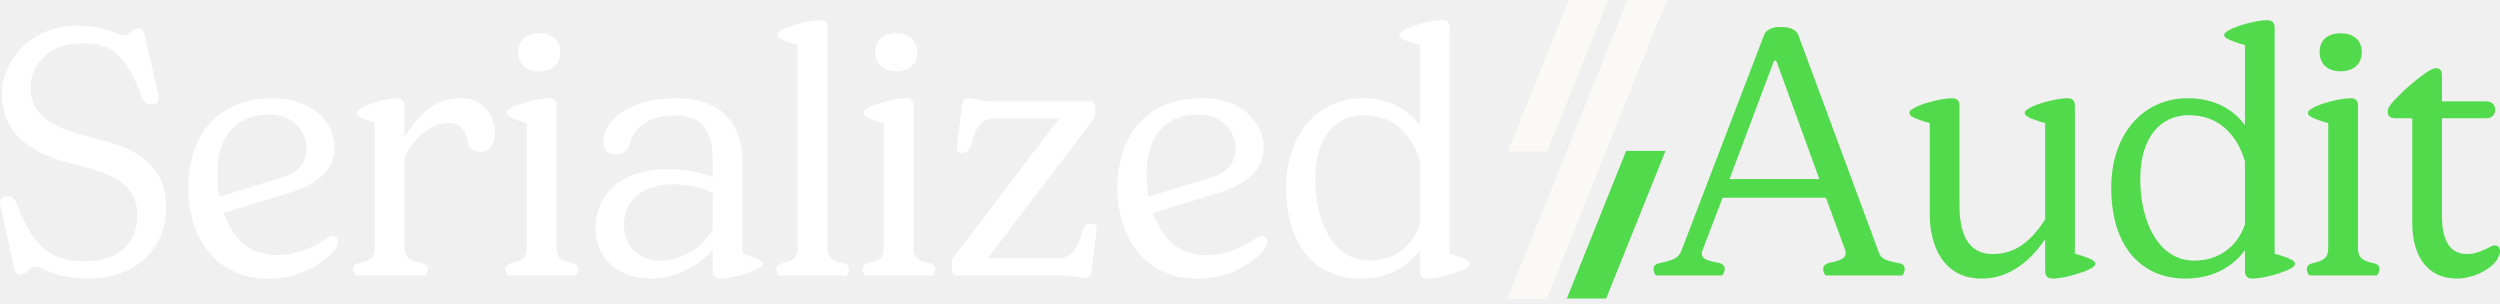
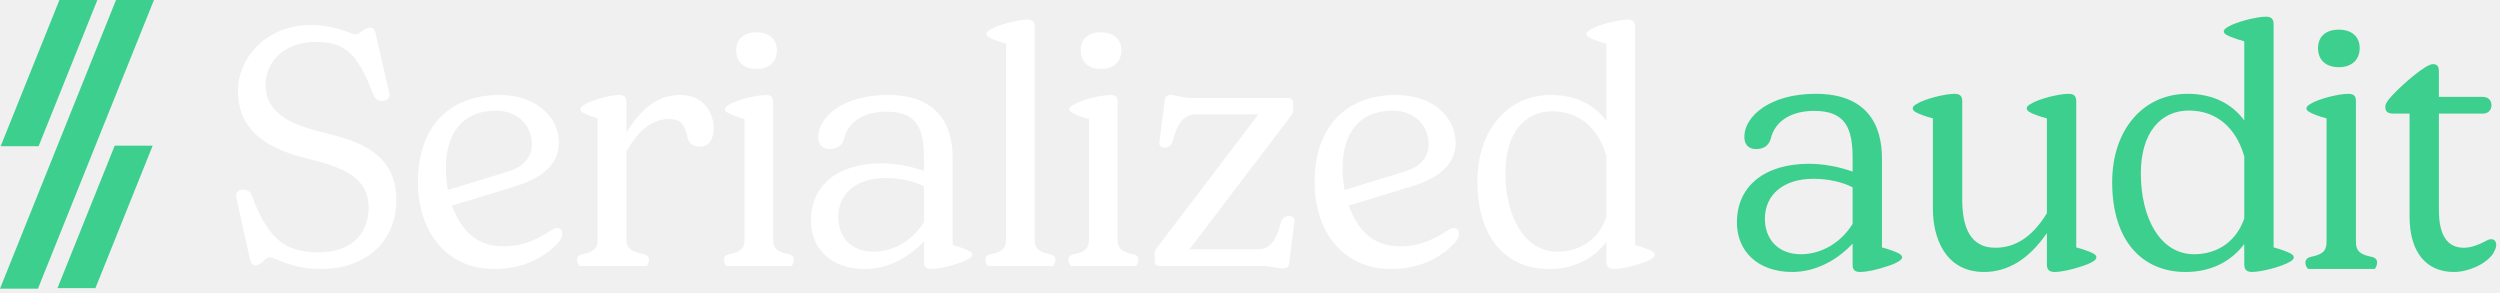
- <svg xmlns="http://www.w3.org/2000/svg" width="470" height="57" viewBox="0 0 470 57" fill="none">
-   <path d="M313.353 0.002L290.757 56.232H283.364L305.961 0.002H313.353Z" fill="#FAF9F6" />
-   <path d="M301.953 56.128H294.56L305.712 28.378H313.105L301.953 56.128Z" fill="#51DA4C" />
-   <path d="M290.887 28.481H283.494L294.939 0.002H302.331L290.887 28.481Z" fill="#FAF9F6" />
-   <path d="M469.026 46.138C469.61 46.138 470 46.528 470 47.242C470 47.827 469.675 48.346 469.415 48.866C467.986 50.944 464.609 52.373 461.946 52.373C456.815 52.373 453.503 48.801 453.503 41.786V22.237H450.515C449.216 22.237 448.891 21.782 448.891 20.938C448.891 20.353 449.346 19.704 450.125 18.859C452.204 16.586 456.62 12.819 457.919 12.819C458.958 12.819 459.088 13.469 459.088 14.378V19.054H467.467C468.441 19.054 469.091 19.704 469.091 20.613C469.091 21.587 468.441 22.237 467.467 22.237H459.088V40.617C459.088 45.423 460.712 47.762 463.83 47.762C465.323 47.762 466.817 47.112 468.051 46.463C468.376 46.268 468.701 46.138 469.026 46.138Z" fill="#51DA4C" />
-   <path d="M440.049 13.404C437.581 13.404 436.087 12.04 436.087 9.766C436.087 7.558 437.581 6.259 440.049 6.259C442.452 6.259 444.011 7.558 444.011 9.766C444.011 12.04 442.452 13.404 440.049 13.404ZM446.089 49.45C446.934 49.58 447.323 49.97 447.323 50.554C447.323 50.944 447.194 51.464 446.869 51.788H434.204C433.814 51.464 433.684 50.944 433.684 50.554C433.684 49.97 434.139 49.58 434.918 49.45C436.996 48.996 437.711 48.346 437.711 46.593V23.146C436.996 22.951 436.282 22.756 435.827 22.561C434.593 22.107 433.879 21.717 433.879 21.262C433.879 20.873 434.204 20.678 434.593 20.418C436.087 19.444 439.984 18.47 441.868 18.47C443.232 18.47 443.297 19.249 443.297 19.898V46.593C443.297 48.346 444.011 48.996 446.089 49.45Z" fill="#51DA4C" />
-   <path d="M429.518 48.281C430.752 48.736 431.466 49.061 431.466 49.58C431.466 49.905 431.206 50.165 430.752 50.425C429.258 51.334 425.361 52.373 423.477 52.373C422.178 52.373 422.048 51.529 422.048 50.944V47.047C419.515 50.425 415.683 52.373 410.877 52.373C402.759 52.373 396.913 46.593 396.913 35.291C396.913 25.289 402.823 18.47 411.267 18.47C416.073 18.47 419.71 20.353 422.048 23.536V8.467C421.334 8.273 420.62 8.078 420.165 7.883C418.866 7.428 418.151 7.103 418.151 6.584C418.151 6.259 418.476 5.999 418.931 5.739C420.36 4.83 424.322 3.791 426.205 3.791C427.504 3.791 427.634 4.635 427.634 5.22V47.697C428.348 47.892 429.063 48.086 429.518 48.281ZM412.501 48.996C417.112 48.996 420.62 46.398 422.048 42.176V30.355C420.49 24.964 416.788 21.652 411.527 21.652C406.136 21.652 402.369 25.874 402.369 33.603C402.369 42.046 406.006 48.996 412.501 48.996Z" fill="#51DA4C" />
-   <path d="M391.957 48.281C393.256 48.736 393.905 49.06 393.905 49.58C393.905 49.905 393.645 50.165 393.191 50.425C392.736 50.684 391.892 51.074 390.982 51.334C389.294 51.918 387.215 52.373 385.916 52.373C384.617 52.373 384.488 51.529 384.488 50.944V44.969C380.98 50.1 376.888 52.373 372.537 52.373C365.068 52.373 362.795 45.748 362.795 40.357V23.146C362.08 22.951 361.366 22.756 360.911 22.561C359.612 22.107 358.963 21.717 358.963 21.262C358.963 20.873 359.222 20.678 359.677 20.418C361.171 19.444 365.068 18.47 366.951 18.47C368.25 18.47 368.38 19.249 368.38 19.898V38.539C368.38 43.93 369.939 47.762 374.68 47.762C378.447 47.762 381.695 45.748 384.488 41.202V23.146C383.773 22.951 383.059 22.756 382.604 22.561C381.305 22.107 380.656 21.717 380.656 21.262C380.656 20.873 380.915 20.678 381.37 20.418C382.864 19.444 386.761 18.47 388.644 18.47C389.943 18.47 390.073 19.249 390.073 19.898V47.697C390.788 47.892 391.502 48.086 391.957 48.281Z" fill="#51DA4C" />
-   <path d="M356.848 49.45C357.692 49.58 358.082 49.905 358.082 50.554C358.082 50.944 357.952 51.464 357.627 51.788H343.208C342.884 51.464 342.754 50.944 342.754 50.554C342.754 49.97 343.208 49.58 343.988 49.385C346.456 48.931 347.365 48.346 346.845 46.852L343.273 37.175H323.853L320.086 46.982C319.502 48.541 320.671 48.996 323.009 49.385C323.789 49.515 324.243 49.97 324.243 50.554C324.243 50.944 324.113 51.464 323.724 51.788H311.318C310.994 51.464 310.864 50.944 310.864 50.554C310.864 49.905 311.318 49.58 312.098 49.45C314.371 48.931 315.54 48.606 316.06 47.242L331.647 6.584C331.972 5.675 333.141 5.09 334.375 5.09H335.22C336.454 5.09 337.753 5.61 338.077 6.584L353.211 47.437C353.665 48.736 354.639 48.996 356.848 49.45ZM333.401 11.715L325.152 33.668H342.039L334.051 11.715C333.856 11.26 333.596 11.26 333.401 11.715Z" fill="#51DA4C" />
-   <path d="M274.412 48.281C275.646 48.736 276.36 49.061 276.36 49.58C276.36 49.905 276.1 50.165 275.646 50.425C274.152 51.334 270.255 52.373 268.371 52.373C267.072 52.373 266.942 51.529 266.942 50.944V47.047C264.409 50.425 260.577 52.373 255.771 52.373C247.653 52.373 241.807 46.593 241.807 35.291C241.807 25.289 247.717 18.47 256.161 18.47C260.967 18.47 264.604 20.353 266.942 23.536V8.467C266.228 8.273 265.514 8.078 265.059 7.883C263.76 7.428 263.046 7.103 263.046 6.584C263.046 6.259 263.37 5.999 263.825 5.739C265.254 4.83 269.216 3.791 271.099 3.791C272.398 3.791 272.528 4.635 272.528 5.22V47.697C273.243 47.892 273.957 48.086 274.412 48.281ZM257.395 48.996C262.006 48.996 265.514 46.398 266.942 42.176V30.355C265.384 24.964 261.682 21.652 256.421 21.652C251.03 21.652 247.263 25.874 247.263 33.603C247.263 42.046 250.9 48.996 257.395 48.996Z" fill="white" />
-   <path d="M237.243 44.384C237.827 44.384 238.217 44.774 238.217 45.488C238.217 46.333 237.762 46.852 237.372 47.307C234.385 50.425 230.228 52.373 224.967 52.373C215.679 52.373 210.094 45.099 210.094 35.421C210.094 24.64 216.264 18.47 225.941 18.47C233.54 18.47 237.567 23.146 237.567 27.692C237.567 31.784 234.645 34.447 229.449 36.136L216.719 40.033C216.913 40.617 217.173 41.137 217.433 41.656C219.187 45.423 222.044 47.956 226.721 47.956C231.007 47.956 233.8 46.268 236.268 44.709C236.593 44.514 236.918 44.384 237.243 44.384ZM225.292 21.522C218.732 21.522 215.549 26.004 215.549 32.693C215.549 34.187 215.679 35.616 215.939 36.98L227.76 33.343C230.618 32.498 232.306 30.55 232.306 28.082C232.306 24.77 229.903 21.522 225.292 21.522Z" fill="white" />
-   <path d="M205.067 42.046C205.781 42.046 206.301 42.436 206.171 43.15L205.132 51.334C205.002 51.983 204.547 52.243 204.028 52.243C202.859 52.243 201.495 51.788 199.936 51.788H179.932C179.347 51.788 178.957 51.464 178.957 50.879V49.385C178.957 48.931 179.022 48.671 179.347 48.281L199.156 22.236H187.076C184.608 22.236 183.439 23.795 182.465 27.433C182.27 28.212 181.685 28.732 180.906 28.732C180.191 28.732 179.737 28.342 179.867 27.692L180.906 19.444C181.036 18.729 181.425 18.47 182.01 18.47C183.114 18.47 184.478 19.054 186.037 19.054H204.937C205.521 19.054 205.911 19.379 205.911 19.963V21.392C205.911 21.847 205.846 22.107 205.521 22.496L185.712 48.541H198.767C201.43 48.541 202.534 46.982 203.508 43.41C203.703 42.566 204.287 42.046 205.067 42.046Z" fill="white" />
-   <path d="M168.491 13.404C166.023 13.404 164.529 12.04 164.529 9.766C164.529 7.558 166.023 6.259 168.491 6.259C170.894 6.259 172.453 7.558 172.453 9.766C172.453 12.04 170.894 13.404 168.491 13.404ZM174.532 49.45C175.376 49.58 175.766 49.97 175.766 50.554C175.766 50.944 175.636 51.464 175.311 51.788H162.646C162.256 51.464 162.126 50.944 162.126 50.554C162.126 49.97 162.581 49.58 163.36 49.45C165.439 48.996 166.153 48.346 166.153 46.593V23.146C165.439 22.951 164.724 22.756 164.27 22.561C163.036 22.107 162.321 21.717 162.321 21.262C162.321 20.873 162.646 20.678 163.036 20.418C164.529 19.444 168.426 18.47 170.31 18.47C171.674 18.47 171.739 19.249 171.739 19.898V46.593C171.739 48.346 172.453 48.996 174.532 49.45Z" fill="white" />
-   <path d="M158.365 49.45C159.21 49.58 159.599 49.97 159.599 50.554C159.599 50.944 159.469 51.464 159.145 51.788H146.48C146.09 51.464 145.96 50.944 145.96 50.554C145.96 49.97 146.415 49.58 147.194 49.45C149.272 48.996 149.987 48.346 149.987 46.593V8.467C149.272 8.273 148.558 8.078 148.103 7.883C146.869 7.428 146.155 7.103 146.155 6.584C146.155 6.259 146.48 5.999 146.869 5.739C148.363 4.83 152.26 3.791 154.144 3.791C155.507 3.791 155.572 4.635 155.572 5.22V46.593C155.572 48.346 156.287 48.996 158.365 49.45Z" fill="white" />
-   <path d="M141.468 48.281C142.702 48.736 143.417 49.06 143.417 49.58C143.417 49.905 143.092 50.165 142.637 50.425C142.248 50.684 141.338 51.074 140.429 51.334C138.741 51.918 136.727 52.373 135.363 52.373C134.064 52.373 133.999 51.529 133.999 50.944V46.982C130.947 50.23 126.855 52.373 122.503 52.373C115.943 52.373 111.981 48.411 111.981 42.955C111.981 35.941 117.372 31.784 125.686 31.784C128.349 31.784 131.336 32.304 133.999 33.278V30.81C133.999 25.029 132.7 21.717 126.66 21.717C122.568 21.717 119.256 23.471 118.411 27.043C118.087 28.212 117.177 28.991 115.619 28.991C114.125 28.991 113.28 28.017 113.41 26.328C113.605 22.821 118.087 18.47 126.985 18.47C136.792 18.47 139.585 24.445 139.585 30.745V47.697C140.299 47.892 140.949 48.086 141.468 48.281ZM124.127 48.996C128.154 48.996 131.856 46.722 133.999 43.215V36.266C131.986 35.226 129.323 34.642 126.53 34.642C120.879 34.642 117.307 37.63 117.307 42.241C117.307 46.203 119.905 48.996 124.127 48.996Z" fill="white" />
-   <path d="M101.386 13.404C98.918 13.404 97.424 12.04 97.424 9.766C97.424 7.558 98.918 6.259 101.386 6.259C103.789 6.259 105.347 7.558 105.347 9.766C105.347 12.04 103.789 13.404 101.386 13.404ZM107.426 49.45C108.27 49.58 108.66 49.97 108.66 50.554C108.66 50.944 108.53 51.464 108.205 51.788H95.54C95.15 51.464 95.02 50.944 95.02 50.554C95.02 49.97 95.475 49.58 96.254 49.45C98.333 48.996 99.047 48.346 99.047 46.593V23.146C98.333 22.951 97.618 22.756 97.164 22.561C95.93 22.107 95.215 21.717 95.215 21.262C95.215 20.873 95.54 20.678 95.93 20.418C97.424 19.444 101.321 18.47 103.204 18.47C104.568 18.47 104.633 19.249 104.633 19.898V46.593C104.633 48.346 105.347 48.996 107.426 49.45Z" fill="white" />
-   <path d="M86.549 18.47C91.096 18.47 93.044 21.977 93.044 24.964C93.044 27.108 92.07 28.537 90.381 28.537C89.277 28.537 88.238 28.082 87.978 26.913C87.459 23.99 86.29 23.146 84.406 23.146C81.224 23.146 78.496 25.094 76.028 29.511V46.593C76.028 48.346 76.872 48.866 79.21 49.45C80.054 49.58 80.444 49.97 80.444 50.554C80.444 50.944 80.314 51.464 79.989 51.788H66.935C66.545 51.464 66.415 50.944 66.415 50.554C66.415 49.97 66.87 49.58 67.649 49.45C69.728 48.996 70.442 48.346 70.442 46.593V23.016C69.922 22.886 69.403 22.691 69.013 22.561C67.779 22.107 67.064 21.717 67.064 21.262C67.064 20.873 67.389 20.678 67.779 20.418C69.273 19.444 72.845 18.47 74.599 18.47C75.963 18.47 76.028 19.249 76.028 19.898V25.809C79.21 20.678 82.392 18.47 86.549 18.47Z" fill="white" />
-   <path d="M62.565 44.384C63.149 44.384 63.539 44.774 63.539 45.488C63.539 46.333 63.084 46.852 62.694 47.307C59.707 50.425 55.55 52.373 50.289 52.373C41.001 52.373 35.416 45.099 35.416 35.421C35.416 24.64 41.586 18.47 51.263 18.47C58.862 18.47 62.889 23.146 62.889 27.692C62.889 31.784 59.967 34.447 54.771 36.136L42.041 40.033C42.235 40.617 42.495 41.137 42.755 41.656C44.509 45.423 47.366 47.956 52.043 47.956C56.329 47.956 59.122 46.268 61.59 44.709C61.915 44.514 62.24 44.384 62.565 44.384ZM50.614 21.522C44.054 21.522 40.871 26.004 40.871 32.693C40.871 34.187 41.001 35.616 41.261 36.98L53.082 33.343C55.94 32.498 57.628 30.55 57.628 28.082C57.628 24.77 55.225 21.522 50.614 21.522Z" fill="white" />
-   <path d="M16.405 52.373C12.832 52.373 9.78 51.399 7.896 50.49C7.247 50.23 6.857 50.1 6.532 50.1C6.208 50.1 5.948 50.23 5.688 50.49C5.168 51.009 4.454 51.659 3.805 51.659C2.96 51.659 2.765 50.814 2.635 50.165L0.037 38.409C-0.157 37.565 0.427 36.915 1.336 36.915C2.441 36.915 2.83 37.435 3.155 38.279C6.208 46.463 9.52 49.126 16.08 49.126C23.159 49.126 25.822 44.839 25.822 40.422C25.822 34.187 20.107 32.434 14.196 30.94C8.611 29.511 0.362 26.978 0.362 17.625C0.362 11.585 5.493 4.83 14.716 4.83C17.509 4.83 20.042 5.545 22.055 6.324C22.575 6.519 22.9 6.649 23.289 6.649C23.614 6.649 23.874 6.519 24.264 6.259C24.913 5.675 25.498 5.35 26.147 5.35C26.861 5.35 27.121 5.999 27.251 6.779L29.849 18.145C30.044 19.119 29.33 19.639 28.485 19.639C27.641 19.639 27.121 19.314 26.667 18.275C23.484 9.702 20.691 8.143 15.43 8.143C9.325 8.143 5.753 12.04 5.753 16.521C5.753 22.561 11.728 24.51 17.379 25.874C23.874 27.498 31.213 29.771 31.213 38.994C31.213 46.463 25.887 52.373 16.405 52.373Z" fill="white" />
+ <svg xmlns="http://www.w3.org/2000/svg" width="487" height="57" viewBox="0 0 487 57" fill="none">
+   <path d="M29.989 0L7.393 56.23H0L22.597 0H29.989Z" fill="#3DCF8E" />
+   <path d="M18.589 56.126H11.196L22.348 28.376H29.741L18.589 56.126Z" fill="#3DCF8E" />
+   <path d="M7.523 28.48H0.13L11.575 0H18.967L7.523 28.48Z" fill="#3DCF8E" />
+   <path d="M320.401 48.314C321.635 48.769 322.349 49.093 322.349 49.613C322.349 49.938 322.09 50.198 321.635 50.458C320.141 51.367 316.244 52.406 314.361 52.406C313.062 52.406 312.932 51.562 312.932 50.977V47.08C310.399 50.458 306.567 52.406 301.76 52.406C293.642 52.406 287.796 46.626 287.796 35.324C287.796 25.322 293.707 18.503 302.15 18.503C306.956 18.503 310.594 20.386 312.932 23.569V8.5C312.217 8.305 311.503 8.111 311.048 7.916C309.749 7.461 309.035 7.136 309.035 6.617C309.035 6.292 309.36 6.032 309.814 5.772C311.243 4.863 315.205 3.824 317.088 3.824C318.387 3.824 318.517 4.668 318.517 5.253V47.73C319.232 47.925 319.946 48.119 320.401 48.314ZM303.384 49.029C307.996 49.029 311.503 46.431 312.932 42.209V30.388C311.373 24.997 307.671 21.685 302.41 21.685C297.019 21.685 293.252 25.907 293.252 33.636C293.252 42.079 296.889 49.029 303.384 49.029Z" fill="white" />
+   <path d="M283.232 44.417C283.816 44.417 284.206 44.807 284.206 45.521C284.206 46.366 283.751 46.885 283.362 47.34C280.374 50.457 276.217 52.406 270.956 52.406C261.669 52.406 256.083 45.132 256.083 35.454C256.083 24.673 262.253 18.502 271.93 18.502C279.53 18.502 283.556 23.179 283.556 27.725C283.556 31.817 280.634 34.48 275.438 36.169L262.708 40.066C262.903 40.65 263.162 41.17 263.422 41.689C265.176 45.456 268.034 47.989 272.71 47.989C276.997 47.989 279.789 46.301 282.257 44.742C282.582 44.547 282.907 44.417 283.232 44.417ZM271.281 21.555C264.721 21.555 261.539 26.037 261.539 32.726C261.539 34.22 261.669 35.649 261.928 37.013L273.749 33.376C276.607 32.532 278.296 30.583 278.296 28.115C278.296 24.802 275.892 21.555 271.281 21.555Z" fill="white" />
+   <path d="M251.056 42.079C251.771 42.079 252.29 42.469 252.16 43.183L251.121 51.367C250.991 52.016 250.537 52.276 250.017 52.276C248.848 52.276 247.484 51.821 245.925 51.821H225.921C225.336 51.821 224.947 51.497 224.947 50.912V49.418C224.947 48.964 225.011 48.704 225.336 48.314L245.146 22.27H233.065C230.597 22.27 229.428 23.828 228.454 27.465C228.259 28.245 227.674 28.764 226.895 28.764C226.181 28.764 225.726 28.375 225.856 27.725L226.895 19.477C227.025 18.762 227.415 18.502 227.999 18.502C229.103 18.502 230.467 19.087 232.026 19.087H250.926C251.511 19.087 251.9 19.412 251.9 19.996V21.425C251.9 21.88 251.835 22.14 251.511 22.529L231.701 48.574H244.756C247.419 48.574 248.523 47.015 249.497 43.443C249.692 42.599 250.277 42.079 251.056 42.079Z" fill="white" />
+   <path d="M214.48 13.437C212.012 13.437 210.519 12.073 210.519 9.799C210.519 7.591 212.012 6.292 214.48 6.292C216.884 6.292 218.442 7.591 218.442 9.799C218.442 12.073 216.884 13.437 214.48 13.437ZM220.521 49.483C221.365 49.613 221.755 50.003 221.755 50.587C221.755 50.977 221.625 51.497 221.3 51.822H208.635C208.245 51.497 208.115 50.977 208.115 50.587C208.115 50.003 208.57 49.613 209.35 49.483C211.428 49.029 212.142 48.379 212.142 46.626V23.179C211.428 22.984 210.713 22.789 210.259 22.594C209.025 22.14 208.31 21.75 208.31 21.295C208.31 20.906 208.635 20.711 209.025 20.451C210.519 19.477 214.416 18.503 216.299 18.503C217.663 18.503 217.728 19.282 217.728 19.931V46.626C217.728 48.379 218.442 49.029 220.521 49.483Z" fill="white" />
+   <path d="M204.355 49.483C205.199 49.613 205.589 50.003 205.589 50.587C205.589 50.977 205.459 51.497 205.134 51.821H192.469C192.079 51.497 191.949 50.977 191.949 50.587C191.949 50.003 192.404 49.613 193.183 49.483C195.262 49.029 195.976 48.379 195.976 46.626V8.5C195.262 8.305 194.547 8.111 194.093 7.916C192.859 7.461 192.144 7.136 192.144 6.617C192.144 6.292 192.469 6.032 192.859 5.772C194.352 4.863 198.249 3.824 200.133 3.824C201.497 3.824 201.562 4.668 201.562 5.253V46.626C201.562 48.379 202.276 49.029 204.355 49.483Z" fill="white" />
+   <path d="M187.458 48.314C188.692 48.769 189.406 49.093 189.406 49.613C189.406 49.938 189.081 50.198 188.627 50.457C188.237 50.717 187.328 51.107 186.418 51.367C184.73 51.951 182.716 52.406 181.352 52.406C180.053 52.406 179.988 51.562 179.988 50.977V47.015C176.936 50.263 172.844 52.406 168.492 52.406C161.933 52.406 157.971 48.444 157.971 42.988C157.971 35.974 163.361 31.817 171.675 31.817C174.338 31.817 177.326 32.337 179.988 33.311V30.843C179.988 25.062 178.689 21.75 172.649 21.75C168.557 21.75 165.245 23.503 164.401 27.076C164.076 28.245 163.167 29.024 161.608 29.024C160.114 29.024 159.27 28.05 159.4 26.361C159.594 22.854 164.076 18.502 172.974 18.502C182.781 18.502 185.574 24.478 185.574 30.778V47.73C186.289 47.924 186.938 48.119 187.458 48.314ZM170.116 49.029C174.143 49.029 177.845 46.755 179.988 43.248V36.298C177.975 35.259 175.312 34.675 172.519 34.675C166.869 34.675 163.297 37.662 163.297 42.274C163.297 46.236 165.895 49.029 170.116 49.029Z" fill="white" />
+   <path d="M147.375 13.437C144.907 13.437 143.413 12.073 143.413 9.799C143.413 7.591 144.907 6.292 147.375 6.292C149.778 6.292 151.337 7.591 151.337 9.799C151.337 12.073 149.778 13.437 147.375 13.437ZM153.415 49.483C154.259 49.613 154.649 50.003 154.649 50.587C154.649 50.977 154.519 51.497 154.194 51.822H141.529C141.14 51.497 141.01 50.977 141.01 50.587C141.01 50.003 141.464 49.613 142.244 49.483C144.322 49.029 145.037 48.379 145.037 46.626V23.179C144.322 22.984 143.608 22.789 143.153 22.594C141.919 22.14 141.205 21.75 141.205 21.295C141.205 20.906 141.529 20.711 141.919 20.451C143.413 19.477 147.31 18.503 149.193 18.503C150.557 18.503 150.622 19.282 150.622 19.931V46.626C150.622 48.379 151.337 49.029 153.415 49.483Z" fill="white" />
+   <path d="M132.539 18.502C137.085 18.502 139.033 22.01 139.033 24.997C139.033 27.141 138.059 28.57 136.371 28.57C135.266 28.57 134.227 28.115 133.967 26.946C133.448 24.023 132.279 23.179 130.395 23.179C127.213 23.179 124.485 25.127 122.017 29.544V46.625C122.017 48.379 122.861 48.899 125.199 49.483C126.044 49.613 126.433 50.003 126.433 50.587C126.433 50.977 126.303 51.497 125.979 51.821H112.924C112.534 51.497 112.404 50.977 112.404 50.587C112.404 50.003 112.859 49.613 113.638 49.483C115.717 49.029 116.431 48.379 116.431 46.625V23.049C115.912 22.919 115.392 22.724 115.002 22.594C113.768 22.14 113.054 21.75 113.054 21.295C113.054 20.906 113.379 20.711 113.768 20.451C115.262 19.477 118.834 18.502 120.588 18.502C121.952 18.502 122.017 19.282 122.017 19.931V25.842C125.199 20.711 128.382 18.502 132.539 18.502Z" fill="white" />
+   <path d="M108.554 44.417C109.138 44.417 109.528 44.807 109.528 45.521C109.528 46.366 109.073 46.885 108.684 47.34C105.696 50.457 101.539 52.406 96.278 52.406C86.991 52.406 81.405 45.132 81.405 35.454C81.405 24.673 87.575 18.502 97.253 18.502C104.852 18.502 108.879 23.179 108.879 27.725C108.879 31.817 105.956 34.48 100.76 36.169L88.03 40.066C88.225 40.65 88.484 41.17 88.744 41.689C90.498 45.456 93.356 47.989 98.032 47.989C102.319 47.989 105.111 46.301 107.58 44.742C107.904 44.547 108.229 44.417 108.554 44.417ZM96.603 21.555C90.043 21.555 86.861 26.037 86.861 32.726C86.861 34.22 86.991 35.649 87.251 37.013L99.071 33.376C101.929 32.532 103.618 30.583 103.618 28.115C103.618 24.802 101.215 21.555 96.603 21.555Z" fill="white" />
+   <path d="M62.394 52.406C58.822 52.406 55.769 51.432 53.886 50.523C53.236 50.263 52.846 50.133 52.522 50.133C52.197 50.133 51.937 50.263 51.677 50.523C51.158 51.042 50.443 51.692 49.794 51.692C48.949 51.692 48.755 50.847 48.625 50.198L46.027 38.442C45.832 37.598 46.416 36.948 47.326 36.948C48.43 36.948 48.819 37.468 49.144 38.312C52.197 46.496 55.509 49.159 62.069 49.159C69.149 49.159 71.812 44.872 71.812 40.455C71.812 34.22 66.096 32.467 60.186 30.973C54.6 29.544 46.352 27.011 46.352 17.658C46.352 11.618 51.483 4.863 60.705 4.863C63.498 4.863 66.031 5.578 68.044 6.357C68.564 6.552 68.889 6.682 69.278 6.682C69.603 6.682 69.863 6.552 70.253 6.292C70.902 5.708 71.487 5.383 72.136 5.383C72.851 5.383 73.111 6.032 73.24 6.812L75.838 18.178C76.033 19.152 75.319 19.672 74.475 19.672C73.63 19.672 73.111 19.347 72.656 18.308C69.473 9.734 66.681 8.176 61.42 8.176C55.315 8.176 51.742 12.073 51.742 16.554C51.742 22.594 57.718 24.543 63.368 25.907C69.863 27.53 77.202 29.804 77.202 39.027C77.202 46.496 71.876 52.406 62.394 52.406Z" fill="white" />
+   <path d="M485.272 46.599C485.87 46.599 486.269 46.998 486.269 47.729C486.269 48.328 485.937 48.859 485.671 49.391C484.208 51.519 480.751 52.982 478.025 52.982C472.772 52.982 469.381 49.325 469.381 42.144V22.131H466.323C464.993 22.131 464.661 21.666 464.661 20.801C464.661 20.203 465.126 19.538 465.924 18.674C468.052 16.347 472.573 12.49 473.902 12.49C474.966 12.49 475.099 13.155 475.099 14.086V18.873H483.676C484.674 18.873 485.338 19.538 485.338 20.469C485.338 21.466 484.674 22.131 483.676 22.131H475.099V40.947C475.099 45.867 476.761 48.261 479.953 48.261C481.482 48.261 483.011 47.596 484.275 46.931C484.607 46.732 484.94 46.599 485.272 46.599Z" fill="#3DCF8E" />
+   <path d="M455.609 13.089C453.082 13.089 451.553 11.693 451.553 9.365C451.553 7.105 453.082 5.775 455.609 5.775C458.069 5.775 459.665 7.105 459.665 9.365C459.665 11.693 458.069 13.089 455.609 13.089ZM461.792 49.99C462.657 50.123 463.056 50.522 463.056 51.12C463.056 51.519 462.923 52.051 462.59 52.383H449.625C449.226 52.051 449.093 51.519 449.093 51.12C449.093 50.522 449.559 50.123 450.356 49.99C452.484 49.524 453.215 48.859 453.215 47.064V23.062C452.484 22.863 451.753 22.663 451.287 22.463C450.024 21.998 449.293 21.599 449.293 21.134C449.293 20.735 449.625 20.535 450.024 20.269C451.553 19.272 455.542 18.275 457.471 18.275C458.867 18.275 458.933 19.073 458.933 19.738V47.064C458.933 48.859 459.665 49.524 461.792 49.99Z" fill="#3DCF8E" />
+   <path d="M444.828 48.793C446.091 49.258 446.823 49.591 446.823 50.123C446.823 50.455 446.557 50.721 446.091 50.987C444.562 51.918 440.573 52.981 438.645 52.981C437.315 52.981 437.182 52.117 437.182 51.519V47.529C434.589 50.987 430.666 52.981 425.746 52.981C417.435 52.981 411.451 47.064 411.451 35.495C411.451 25.256 417.501 18.275 426.145 18.275C431.065 18.275 434.788 20.203 437.182 23.461V8.036C436.45 7.836 435.719 7.637 435.254 7.437C433.924 6.972 433.193 6.639 433.193 6.107C433.193 5.775 433.525 5.509 433.99 5.243C435.453 4.312 439.509 3.248 441.437 3.248C442.767 3.248 442.9 4.113 442.9 4.711V48.194C443.631 48.394 444.363 48.593 444.828 48.793ZM427.408 49.524C432.129 49.524 435.719 46.865 437.182 42.543V30.442C435.586 24.924 431.796 21.533 426.411 21.533C420.892 21.533 417.036 25.854 417.036 33.767C417.036 42.41 420.759 49.524 427.408 49.524Z" fill="#3DCF8E" />
+   <path d="M406.377 48.793C407.707 49.258 408.372 49.591 408.372 50.123C408.372 50.455 408.106 50.721 407.64 50.987C407.175 51.253 406.311 51.652 405.38 51.918C403.651 52.516 401.523 52.982 400.194 52.982C398.864 52.982 398.731 52.117 398.731 51.519V45.402C395.141 50.654 390.952 52.982 386.497 52.982C378.851 52.982 376.524 46.2 376.524 40.681V23.062C375.793 22.863 375.061 22.663 374.596 22.463C373.266 21.998 372.601 21.599 372.601 21.134C372.601 20.735 372.867 20.535 373.332 20.269C374.862 19.272 378.851 18.275 380.779 18.275C382.109 18.275 382.242 19.073 382.242 19.738V38.82C382.242 44.338 383.838 48.261 388.691 48.261C392.548 48.261 395.872 46.2 398.731 41.546V23.062C398 22.863 397.268 22.663 396.803 22.463C395.473 21.998 394.808 21.599 394.808 21.134C394.808 20.735 395.074 20.535 395.539 20.269C397.069 19.272 401.058 18.275 402.986 18.275C404.316 18.275 404.449 19.073 404.449 19.738V48.194C405.18 48.394 405.912 48.593 406.377 48.793Z" fill="#3DCF8E" />
+   <path d="M368.535 48.793C369.798 49.258 370.53 49.591 370.53 50.123C370.53 50.455 370.197 50.721 369.732 50.987C369.333 51.253 368.402 51.652 367.471 51.918C365.742 52.516 363.681 52.982 362.285 52.982C360.955 52.982 360.889 52.117 360.889 51.519V47.463C357.764 50.788 353.575 52.982 349.12 52.982C342.405 52.982 338.349 48.926 338.349 43.341C338.349 36.16 343.868 31.905 352.378 31.905C355.104 31.905 358.163 32.437 360.889 33.434V30.907C360.889 24.99 359.559 21.599 353.376 21.599C349.187 21.599 345.796 23.394 344.932 27.051C344.599 28.248 343.668 29.046 342.073 29.046C340.543 29.046 339.679 28.049 339.812 26.32C340.012 22.73 344.599 18.275 353.708 18.275C363.748 18.275 366.607 24.392 366.607 30.841V48.194C367.338 48.394 368.003 48.593 368.535 48.793ZM350.783 49.524C354.905 49.524 358.695 47.197 360.889 43.607V36.492C358.828 35.429 356.102 34.83 353.243 34.83C347.458 34.83 343.801 37.889 343.801 42.609C343.801 46.665 346.461 49.524 350.783 49.524Z" fill="#3DCF8E" />
</svg>
